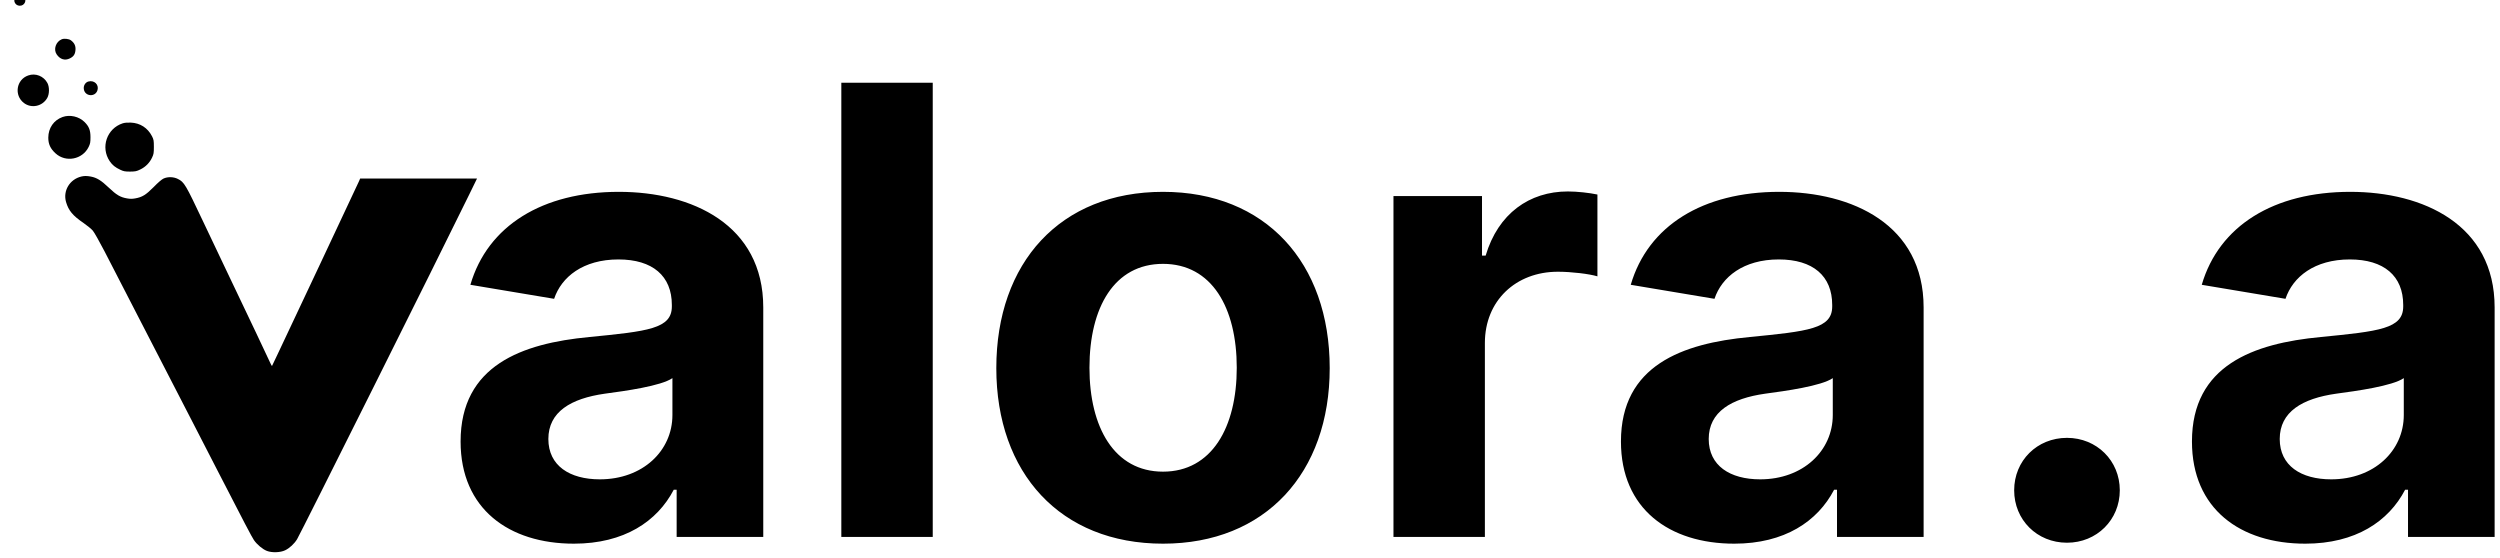
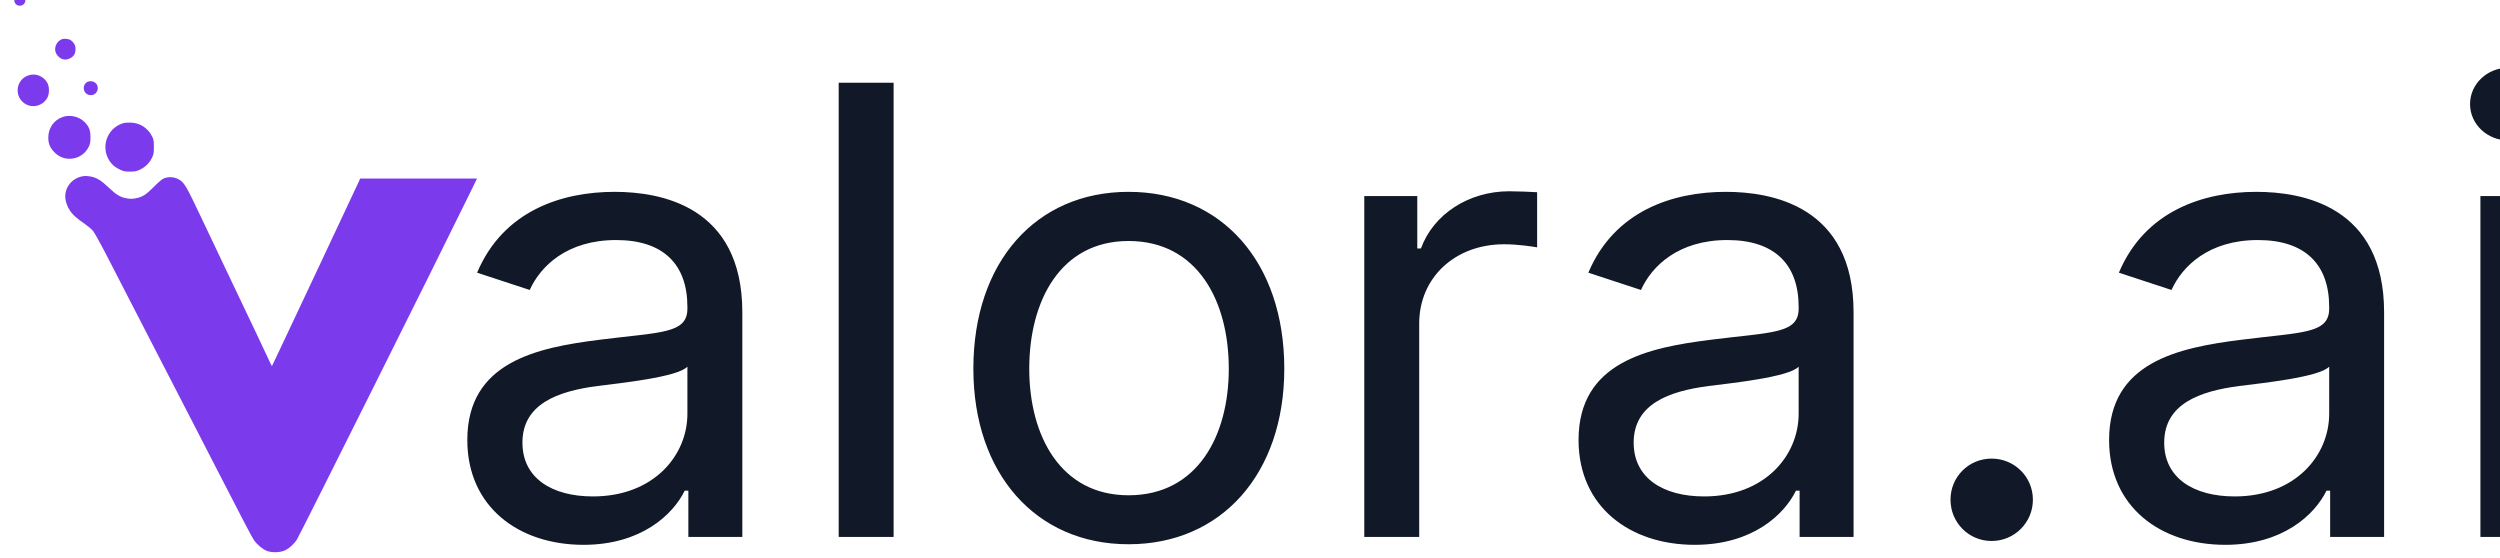
<svg xmlns="http://www.w3.org/2000/svg" width="203.399mm" height="45.372mm" viewBox="0 0 203.399 45.372" version="1.1" id="svg1" xml:space="preserve">
  <defs id="defs1" />
  <g id="layer1" transform="translate(-10.82718,-98.00521)">
-     <text xml:space="preserve" style="font-size:50.8px;font-family:'Geeza Pro';-inkscape-font-specification:'Geeza Pro';text-align:start;writing-mode:lr-tb;direction:ltr;text-anchor:start;fill:#000000;stroke-width:0.265" x="46.613" y="141.692" id="text1">
-       <tspan style="font-style:normal;font-variant:normal;font-weight:bold;font-stretch:normal;font-size:50.8px;font-family:Inter;-inkscape-font-specification:'Inter Bold';stroke-width:0.265" x="46.613" y="141.692" id="tspan2">alora.ai</tspan>
+     <text xml:space="preserve" style="font-size:50.8px;font-family:'Geeza Pro';-inkscape-font-specification:'Geeza Pro';text-align:start;writing-mode:lr-tb;direction:ltr;text-anchor:start;fill:#111827;stroke-width:0.265" x="46.613" y="141.692" id="text1">
+       <tspan style="font-style:normal;font-variant:normal;font-weight:normal;font-stretch:normal;font-size:50.8px;font-family:Inter;-inkscape-font-specification:'Inter';stroke-width:0.265" x="46.613" y="141.692" id="tspan2">alora.ai</tspan>
    </text>
-     <g transform="matrix(0.00537223,0,0,-0.00537223,4.247828,147.5034)" fill="#000000" stroke="none" id="g7">
+     <g transform="matrix(0.00537223,0,0,-0.00537223,4.247828,147.5034)" fill="#7c3aed" stroke="none" id="g7">
      <path d="m 1500,9293 c -91,-34 -72,-163 24,-166 73,-2 112,83 64,137 -24,26 -62,39 -88,29 z" id="path1" />
      <path d="m 2160,8619 c -90,-37 -129,-153 -77,-229 51,-75 124,-98 199,-61 59,29 81,63 86,131 4,60 -17,104 -69,143 -31,23 -103,31 -139,16 z" id="path2" />
      <path d="m 1652,8071 c -181,-63 -217,-301 -65,-417 114,-87 281,-51 353,76 34,60 35,165 3,226 -56,105 -180,155 -291,115 z" id="path3" />
      <path d="m 2562,7979 c -45,-13 -75,-62 -68,-113 14,-114 174,-128 207,-18 25,85 -50,156 -139,131 z" id="path4" />
      <path d="m 2173,7442 c -134,-48 -216,-166 -217,-313 0,-98 32,-167 110,-238 155,-142 408,-93 501,97 24,50 28,69 28,147 0,106 -22,163 -89,230 -85,85 -222,116 -333,77 z" id="path5" />
      <path d="m 3083,7346 c -241,-78 -338,-364 -197,-573 42,-61 83,-94 162,-131 49,-23 70,-27 147,-27 80,1 97,4 156,33 78,38 140,100 177,180 24,50 27,69 27,162 0,95 -3,110 -28,160 -66,128 -180,201 -322,207 -49,2 -96,-2 -122,-11 z" id="path6" />
      <path d="m 2455,6540 c -176,-43 -279,-217 -230,-386 38,-129 101,-206 263,-316 56,-39 120,-91 142,-117 22,-25 101,-166 179,-316 76,-148 326,-632 554,-1075 459,-892 692,-1344 802,-1555 40,-77 199,-387 355,-690 405,-788 518,-1003 550,-1050 47,-69 134,-141 198,-165 76,-29 203,-25 275,10 66,31 140,100 181,168 60,101 2145,4274 2602,5210 l 123,252 h -885 -885 l -18,-42 c -10,-24 -274,-585 -586,-1248 -313,-663 -604,-1281 -648,-1375 -43,-93 -81,-172 -83,-174 -2,-2 -15,20 -28,50 -22,51 -316,670 -676,1424 -89,187 -243,511 -342,720 -263,556 -283,591 -380,639 -65,33 -152,35 -216,6 -27,-12 -84,-61 -150,-129 -118,-119 -173,-153 -280,-172 -44,-8 -79,-8 -123,0 -103,18 -159,51 -277,163 -115,110 -182,151 -273,168 -59,11 -100,11 -144,0 z" id="path7" />
    </g>
  </g>
</svg>
